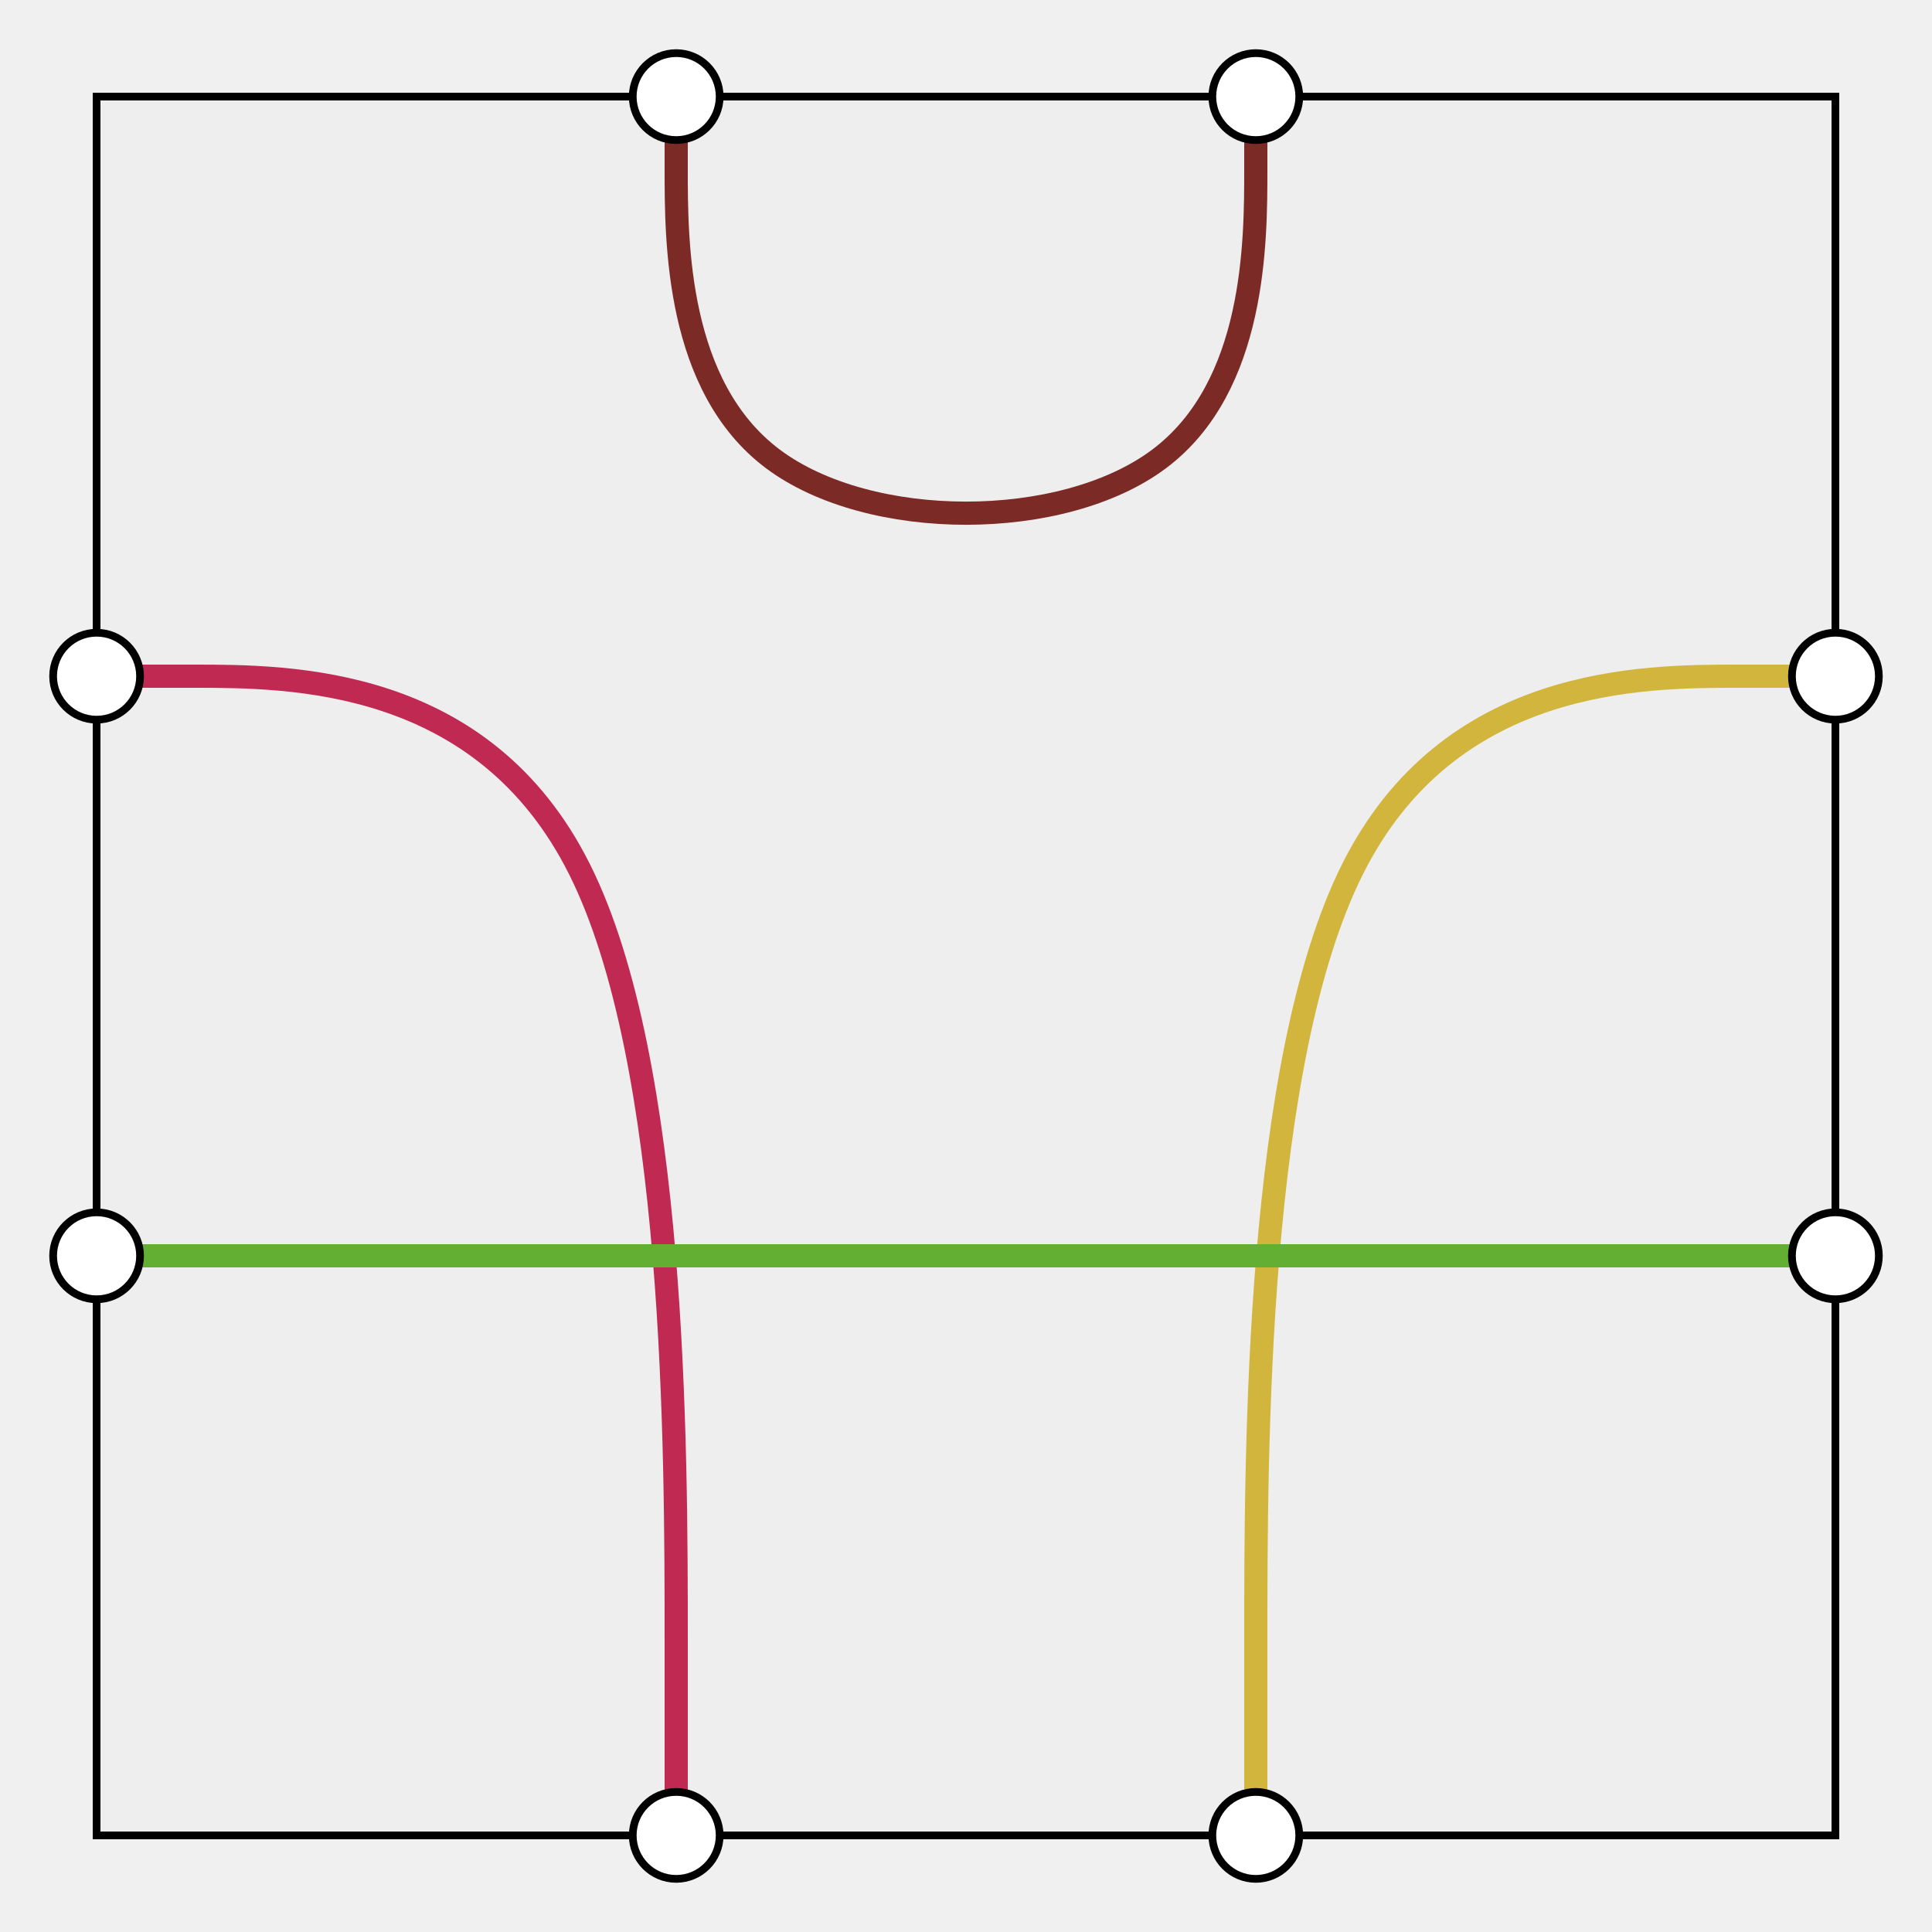
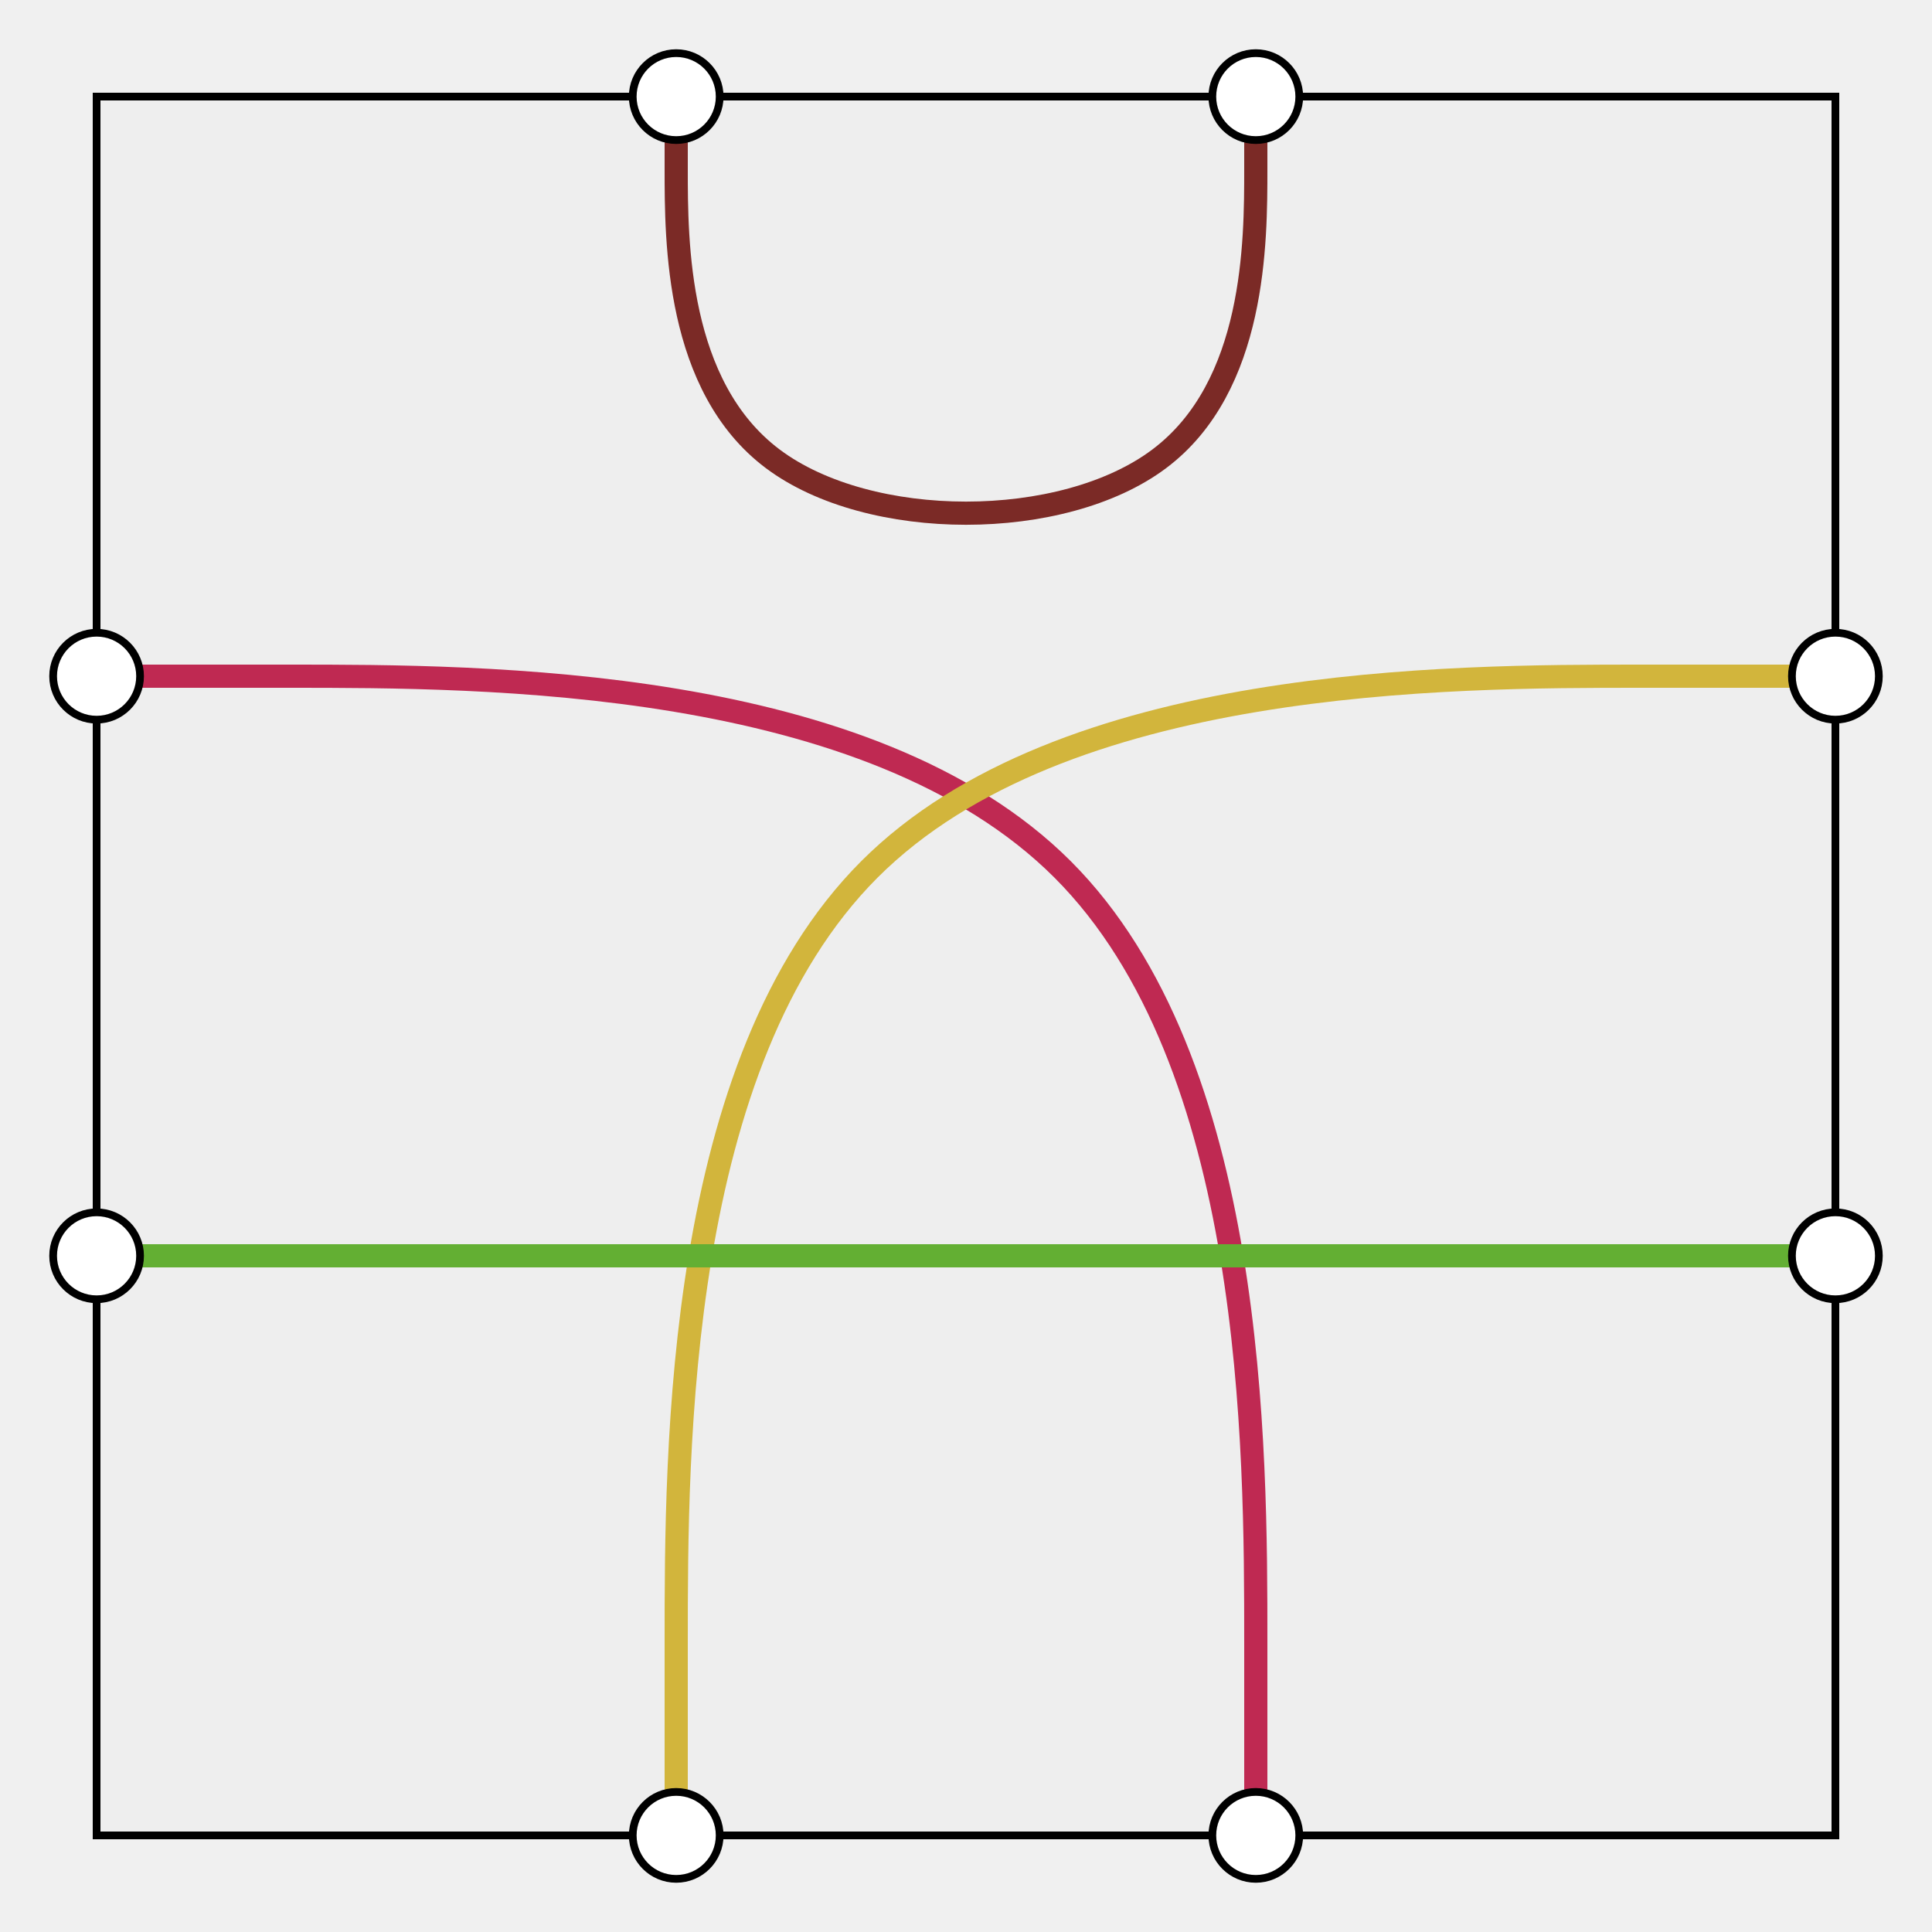
<svg xmlns="http://www.w3.org/2000/svg" width="250" height="250">
  <defs>
    <style type="text/css"> 
  .background, .port {
    stroke: #000000;
    stroke-width: 1;
  }

  .background {
    fill: #eeeeee;
  }

  .port {
    fill: #ffffff;
  }

  .path {
    fill: none;
    stroke-width: 3;
  }
 </style>
  </defs>
  <g>
    <rect class="background" x="12.5" y="12.5" width="225" height="225" />
    <path class="path" stroke="#7b2a26" d="M87.5,12.5L87.5,21.875C87.5,31.25,87.5,50,100,59.375C112.5,68.75,137.5,68.75,150,59.375C162.5,50,162.5,31.25,162.5,21.875L162.5,12.5" />
-     <path class="path" stroke="#bf2952" d="M12.5,87.5L12.5,87.5C12.5,87.5,12.5,87.5,25,87.5C37.5,87.5,62.5,87.5,75,112.5C87.5,137.5,87.5,187.5,87.5,212.5L87.5,237.5" />
-     <path class="path" stroke="#d2b53c" d="M237.5,87.5L237.5,87.5C237.5,87.5,237.5,87.5,225,87.5C212.5,87.5,187.5,87.5,175,112.5C162.5,137.5,162.5,187.5,162.5,212.5L162.5,237.5" />
+     <path class="path" stroke="#bf2952" d="M12.5,87.5L12.5,87.5C12.5,87.5,12.5,87.5,37.5,87.5C62.5,87.5,112.5,87.5,137.5,112.5C162.5,137.5,162.5,187.5,162.5,212.5L162.5,237.5" />
+     <path class="path" stroke="#d2b53c" d="M237.5,87.5L237.5,87.5C237.5,87.5,237.5,87.5,212.5,87.5C187.5,87.5,137.5,87.5,112.5,112.5C87.5,137.5,87.5,187.5,87.5,212.5L87.5,237.5" />
    <path class="path" stroke="#63af33" d="M12.5,162.5L21.875,162.5C31.25,162.5,50,162.5,78.125,162.5C106.25,162.5,143.75,162.5,171.875,162.5C200,162.5,218.75,162.5,228.125,162.5L237.5,162.5" />
    <circle class="port" cx="87.5" cy="12.5" r="5.625" />
    <circle class="port" cx="162.5" cy="12.5" r="5.625" />
    <circle class="port" cx="237.5" cy="87.5" r="5.625" />
    <circle class="port" cx="237.5" cy="162.5" r="5.625" />
    <circle class="port" cx="162.5" cy="237.5" r="5.625" />
    <circle class="port" cx="87.5" cy="237.5" r="5.625" />
    <circle class="port" cx="12.5" cy="162.5" r="5.625" />
    <circle class="port" cx="12.5" cy="87.5" r="5.625" />
  </g>
</svg>
